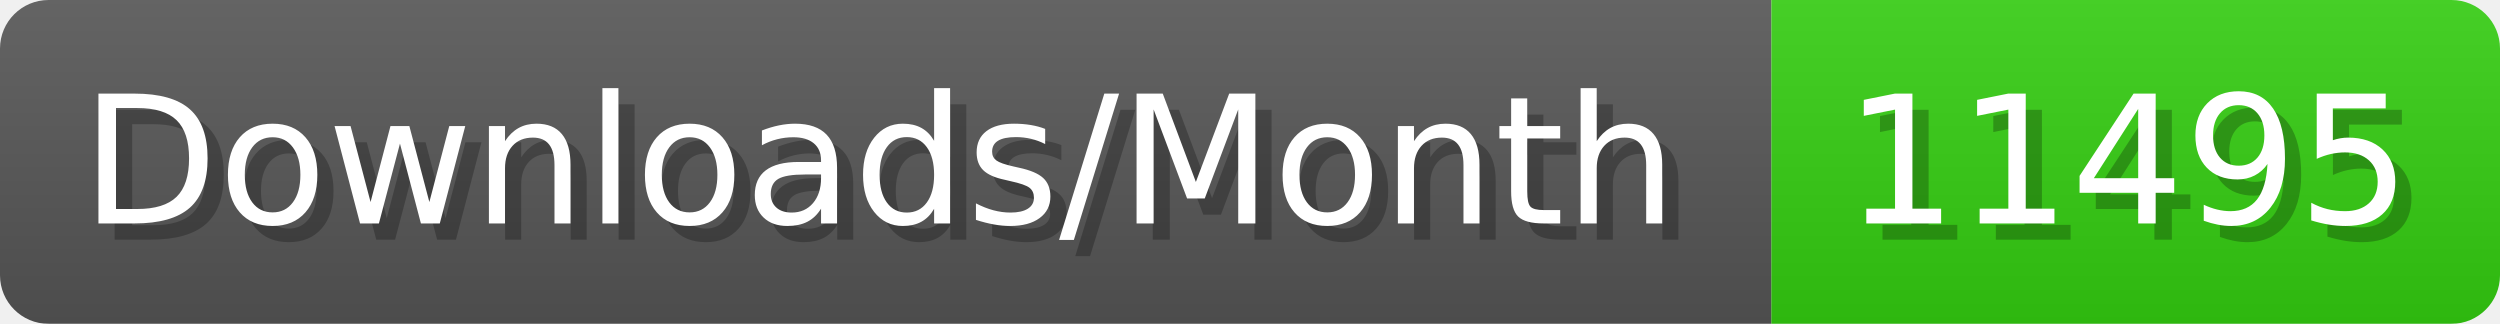
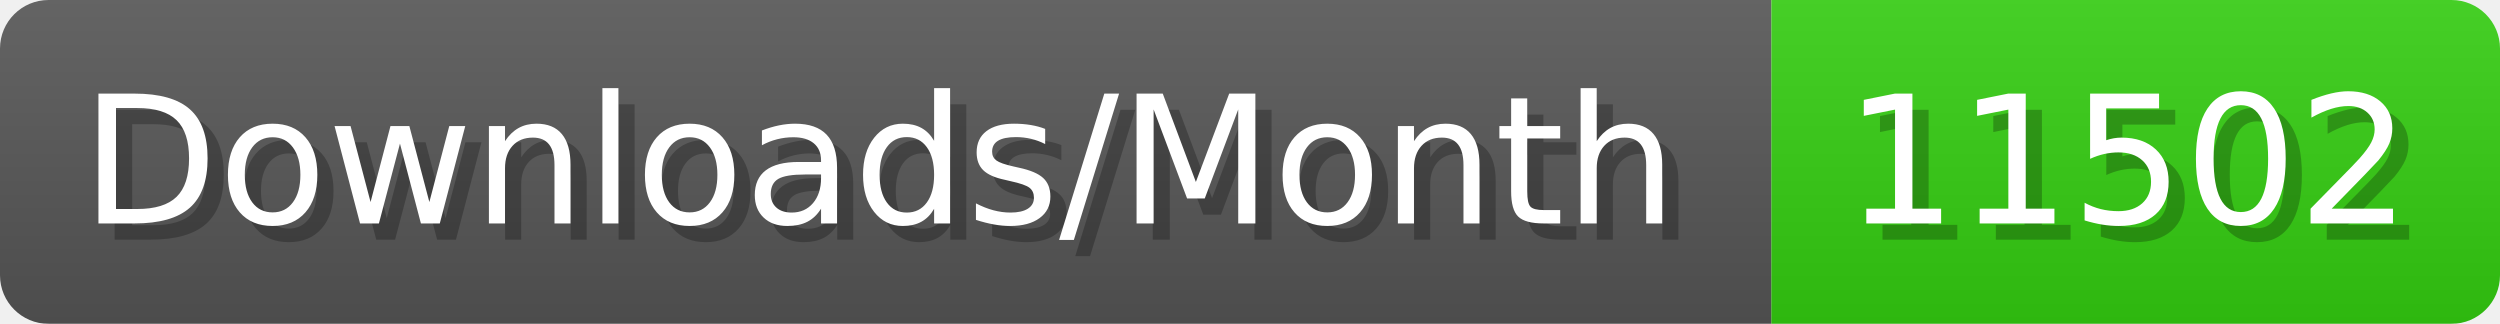
- <svg xmlns="http://www.w3.org/2000/svg" width="154.4" height="20" viewBox="0 0 1544 200" role="img" aria-label="Downloads/Month: 11495">
+ <svg xmlns="http://www.w3.org/2000/svg" width="154.4" height="20" viewBox="0 0 1544 200" role="img" aria-label="Downloads/Month: 11502">
  <linearGradient id="YlXUI" x2="0" y2="100%">
    <stop offset="0" stop-opacity=".1" stop-color="#EEE" />
    <stop offset="1" stop-opacity=".1" />
  </linearGradient>
  <mask id="JHhop">
    <rect width="1544" height="200" rx="30" fill="#FFF" />
  </mask>
  <g mask="url(#JHhop)">
    <rect width="1094" height="200" fill="#555" />
    <rect width="450" height="200" fill="#3C1" x="1094" />
    <rect width="1544" height="200" fill="url(#YlXUI)" />
  </g>
  <g aria-hidden="true" fill="#fff" text-anchor="start" font-family="Verdana,DejaVu Sans,sans-serif" font-size="110">
    <text x="60" y="148" textLength="994" fill="#000" opacity="0.25">Downloads/Month</text>
    <text x="50" y="138" textLength="994">Downloads/Month</text>
-     <text x="1149" y="148" textLength="350" fill="#000" opacity="0.25">11495</text>
-     <text x="1139" y="138" textLength="350">11495</text>
+     <text x="1149" y="148" textLength="350" fill="#000" opacity="0.25">11502</text>
+     <text x="1139" y="138" textLength="350">11502</text>
  </g>
</svg>
